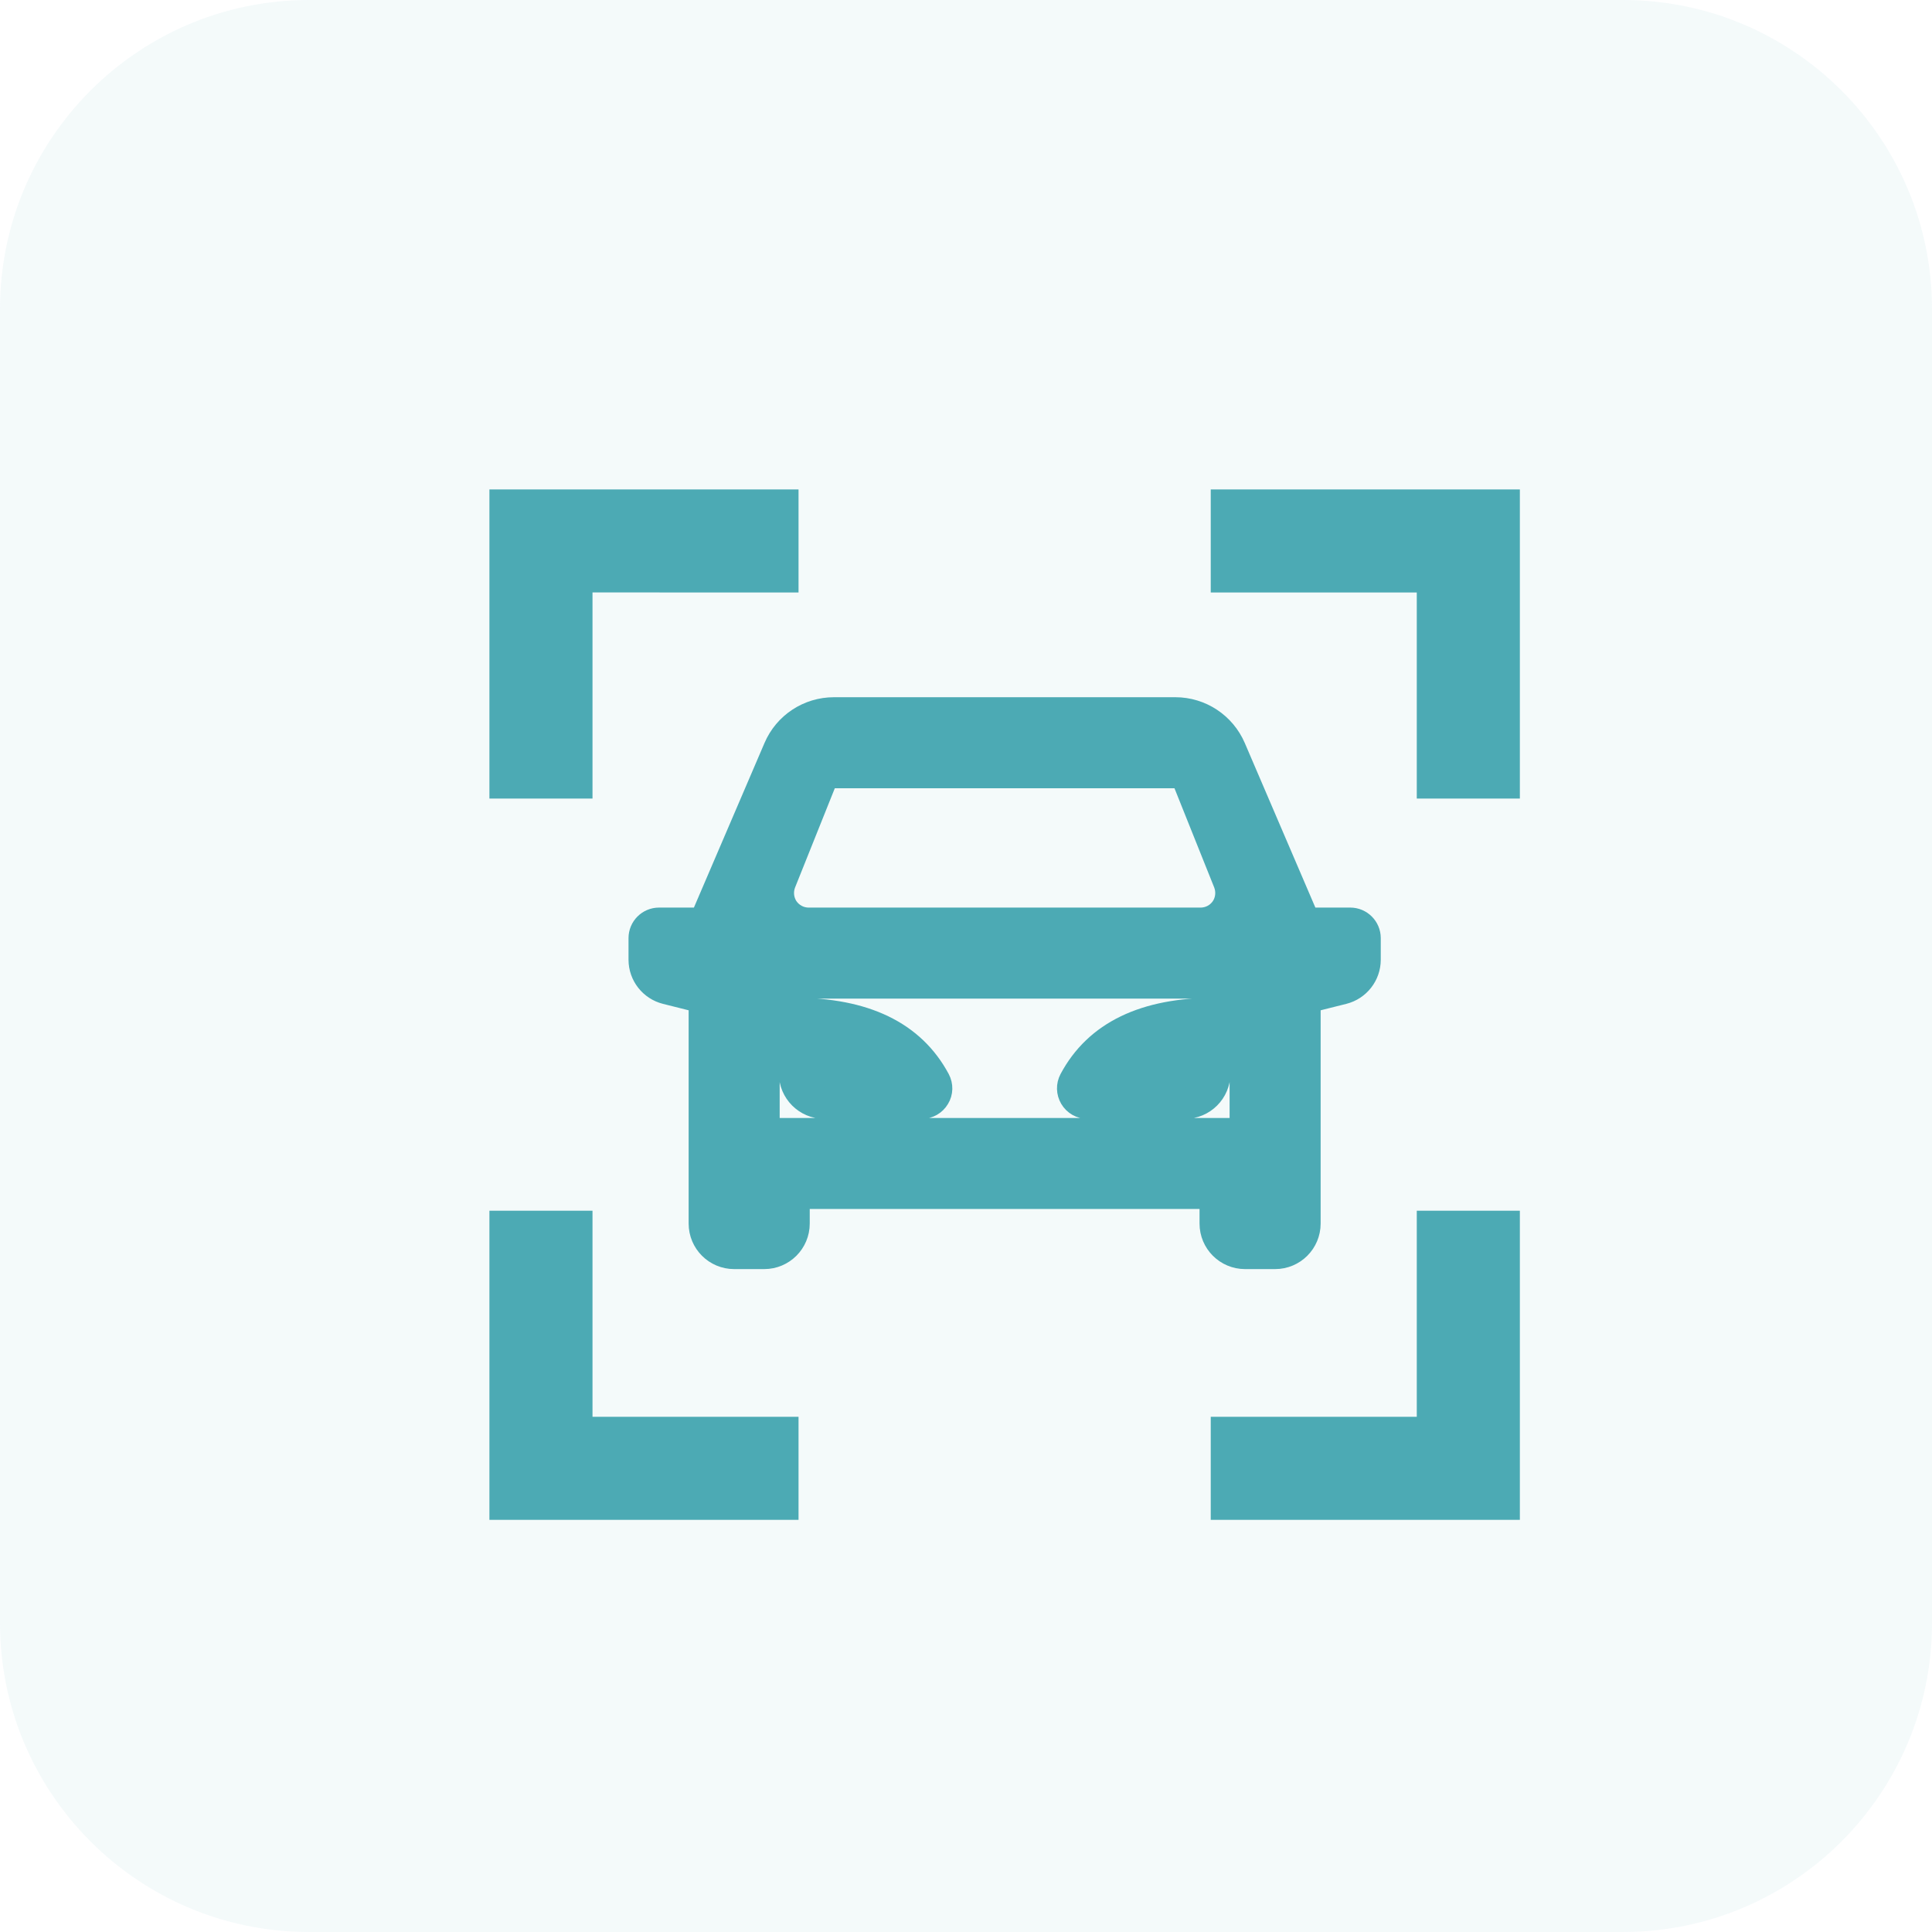
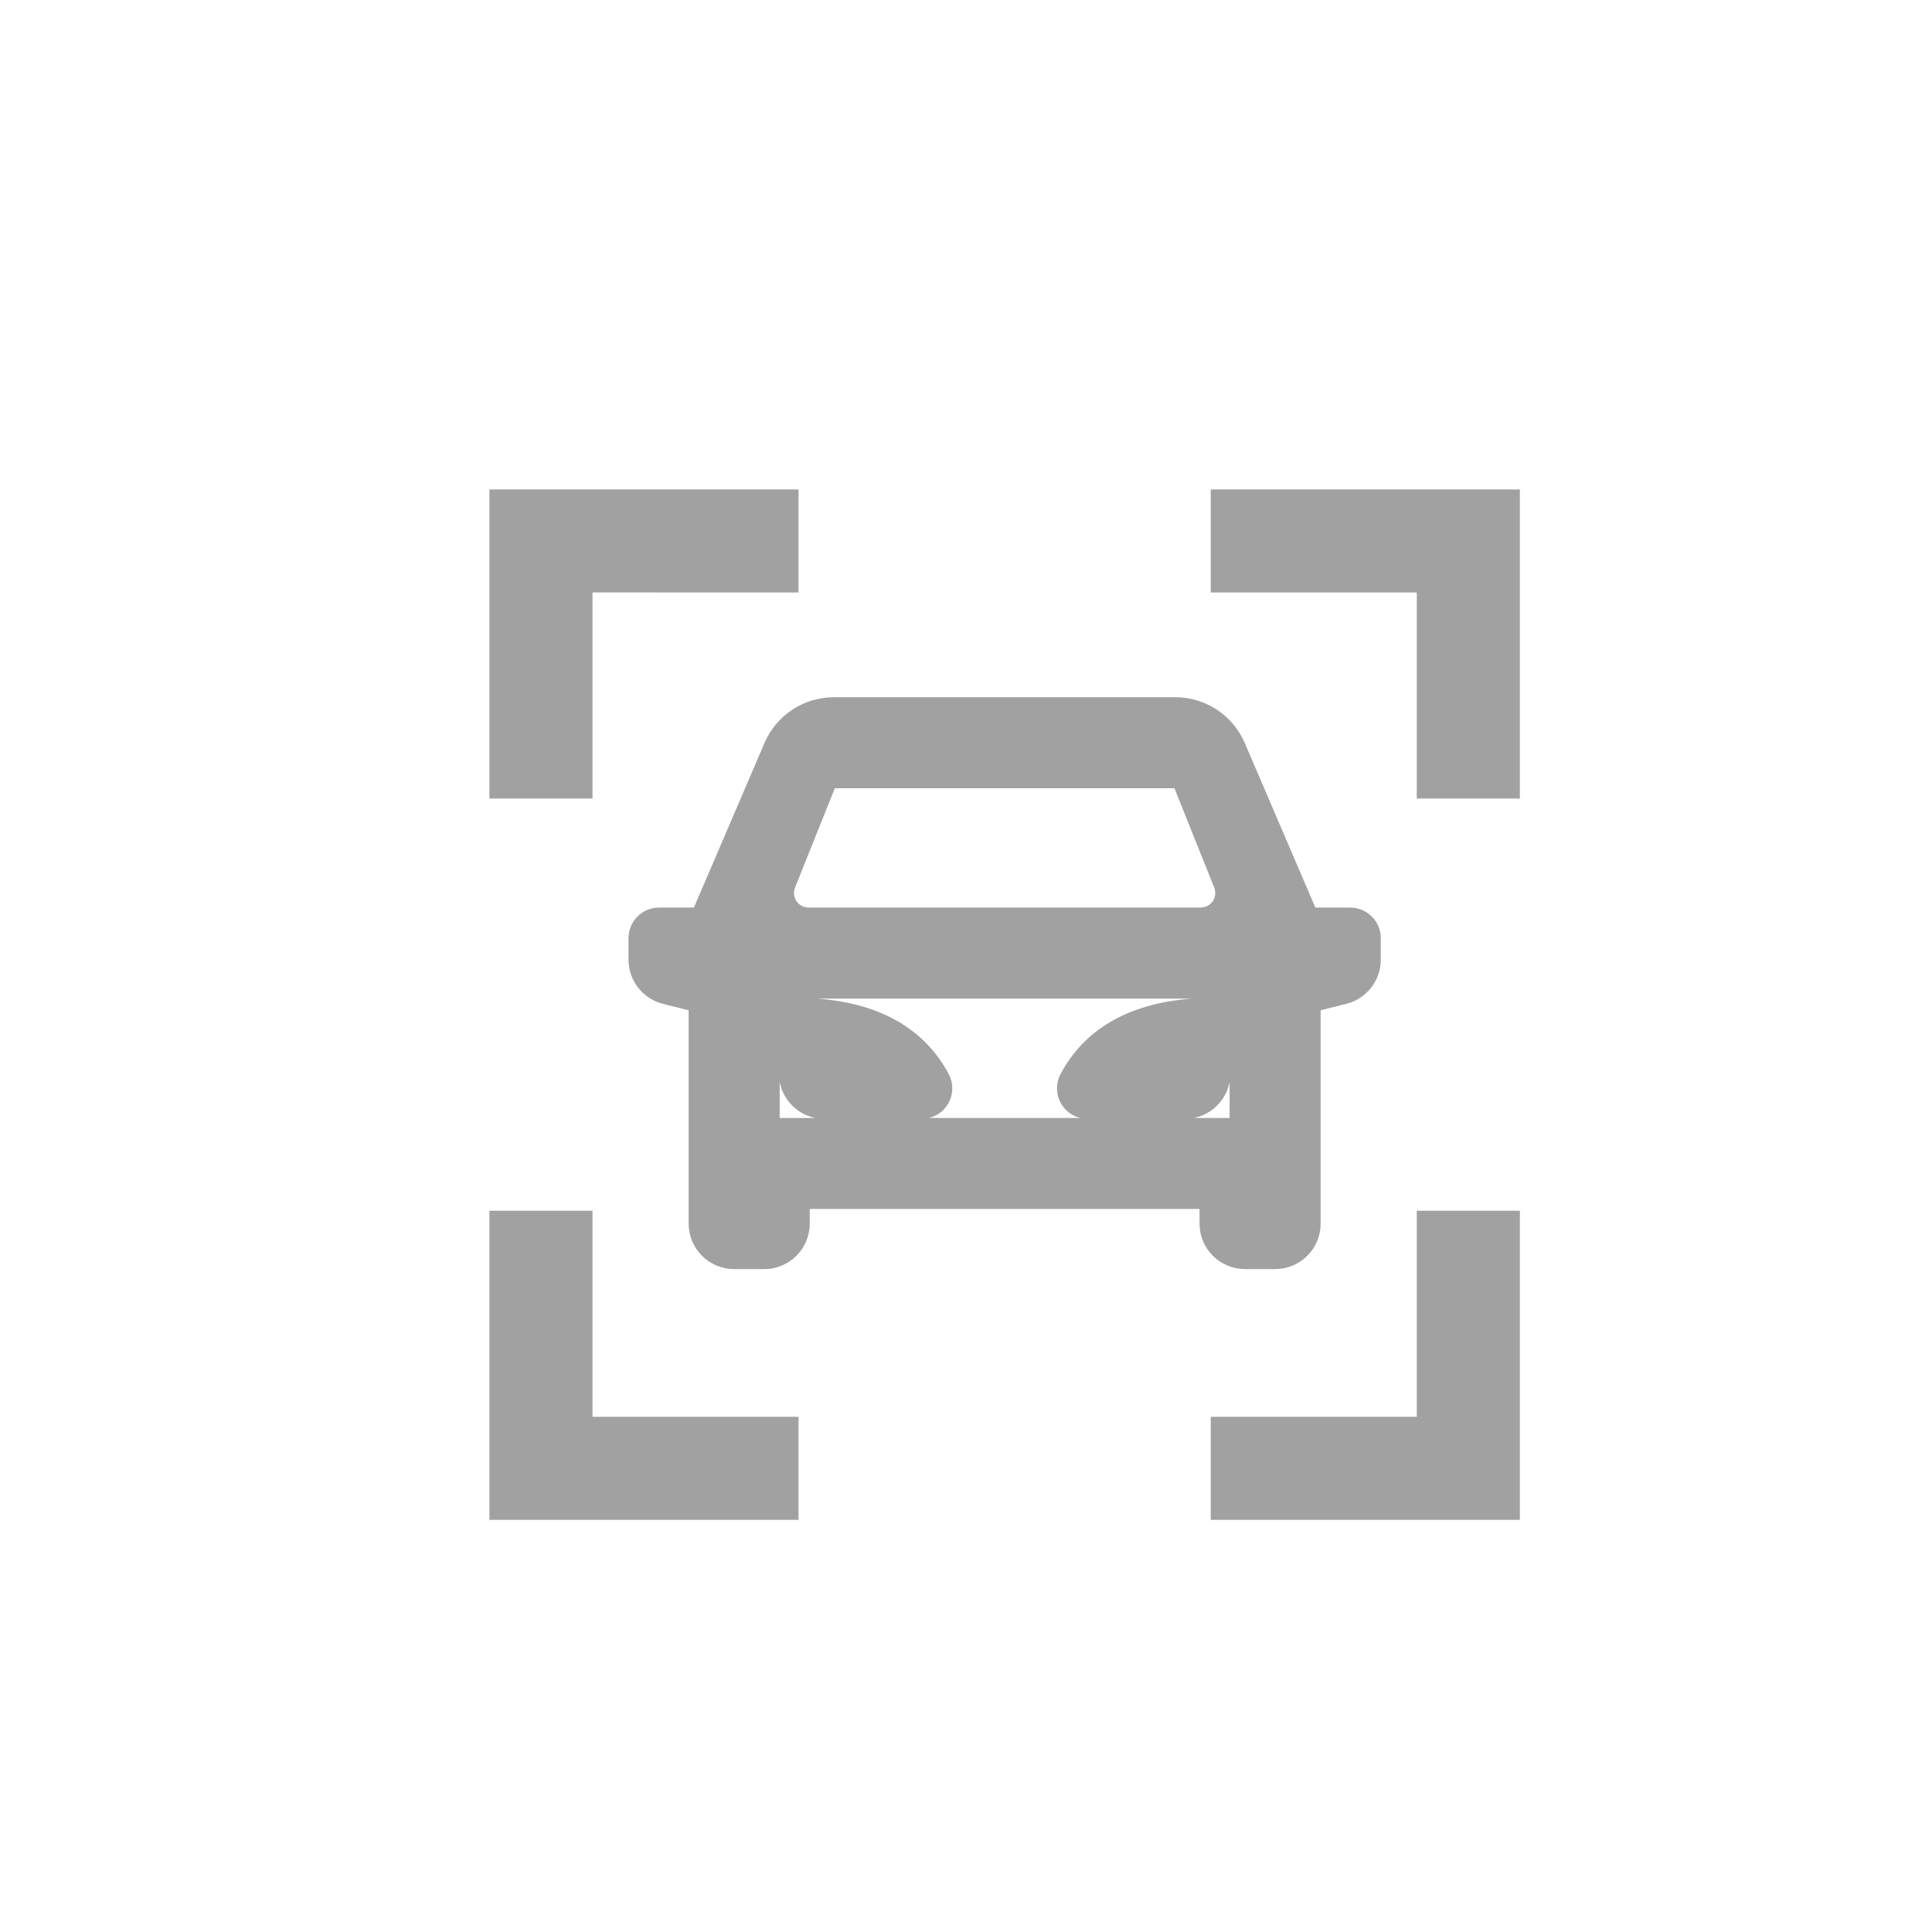
<svg xmlns="http://www.w3.org/2000/svg" width="25px" height="25px" viewBox="0 0 25 25" version="1.1">
  <g id="页面-1" stroke="none" stroke-width="1" fill="none" fill-rule="evenodd">
    <g id="数据要素加工_读取数据表备份" transform="translate(-44, -503)">
      <g id="编组-16" transform="translate(44, 503)">
-         <rect id="矩形" fill="#4CAAB4" opacity="0.063" x="0" y="0" width="25" height="25" rx="4" />
        <polygon id="路径" points="5 5 21 5 21 21 5 21" />
-         <path d="M7.667,15.667 L7.667,18.333 L10.333,18.333 L10.333,19.667 L6.333,19.667 L6.333,15.667 L7.667,15.667 Z M19.667,15.667 L19.667,19.667 L15.667,19.667 L15.667,18.333 L18.333,18.333 L18.333,15.667 L19.667,15.667 Z M10.333,6.333 L10.333,7.667 L7.667,7.666 L7.667,10.333 L6.333,10.333 L6.333,6.333 L10.333,6.333 Z M19.667,6.333 L19.667,10.333 L18.333,10.333 L18.333,7.667 L15.667,7.667 L15.667,6.333 L19.667,6.333 Z" id="形状" fill="#4CAAB4" fill-rule="nonzero" />
+         <path d="M7.667,15.667 L7.667,18.333 L10.333,18.333 L10.333,19.667 L6.333,19.667 L6.333,15.667 L7.667,15.667 Z M19.667,15.667 L19.667,19.667 L15.667,19.667 L15.667,18.333 L18.333,18.333 L18.333,15.667 L19.667,15.667 Z M10.333,6.333 L10.333,7.667 L7.667,7.666 L7.667,10.333 L6.333,10.333 L6.333,6.333 L10.333,6.333 Z M19.667,6.333 L19.667,10.333 L18.333,10.333 L18.333,7.667 L15.667,7.667 L15.667,6.333 L19.667,6.333 Z" id="形状" fill="#A1A1A1" fill-rule="nonzero" />
        <polygon id="路径" points="8.333 7.667 17.667 7.667 17.667 17 8.333 17" />
-         <path d="M15.722,15.444 L10.278,15.444 L10.278,15.833 C10.278,16.048 10.104,16.222 9.889,16.222 L9.5,16.222 C9.285,16.222 9.111,16.048 9.111,15.833 L9.111,12.917 L8.628,12.796 C8.455,12.753 8.333,12.597 8.333,12.419 L8.333,12.139 C8.333,12.032 8.42,11.944 8.528,11.944 L9.111,11.944 L10.076,9.694 C10.198,9.407 10.48,9.222 10.791,9.222 L15.209,9.222 C15.52,9.222 15.801,9.408 15.924,9.694 L16.889,11.944 L17.472,11.944 C17.58,11.944 17.667,12.032 17.667,12.139 L17.667,12.419 C17.667,12.597 17.545,12.753 17.372,12.796 L16.889,12.917 L16.889,15.833 C16.889,16.048 16.715,16.222 16.5,16.222 L16.111,16.222 C15.896,16.222 15.722,16.048 15.722,15.833 L15.722,15.444 Z M16.111,14.667 L16.111,12.722 L9.889,12.722 L9.889,14.667 L16.111,14.667 Z M10.463,11.944 L15.537,11.944 C15.666,11.944 15.786,11.88 15.859,11.774 C15.931,11.667 15.945,11.531 15.898,11.411 L15.333,10 L10.667,10 L10.102,11.411 C10.055,11.531 10.069,11.667 10.141,11.774 C10.214,11.88 10.334,11.944 10.463,11.944 Z M10.278,13.111 C11.179,13.111 11.786,13.405 12.1,13.992 C12.132,14.052 12.131,14.125 12.095,14.183 C12.06,14.242 11.997,14.278 11.929,14.278 L10.667,14.278 C10.452,14.278 10.278,14.104 10.278,13.889 L10.278,13.111 Z M15.722,13.111 L15.722,13.889 C15.722,14.104 15.548,14.278 15.333,14.278 L14.071,14.278 C14.003,14.278 13.94,14.242 13.905,14.183 C13.87,14.124 13.868,14.052 13.9,13.992 C14.213,13.404 14.821,13.111 15.722,13.111 Z" id="形状" stroke="#4CAAB4" stroke-width="0.4" fill="#4CAAB4" fill-rule="nonzero" />
+         <path d="M15.722,15.444 L10.278,15.444 L10.278,15.833 C10.278,16.048 10.104,16.222 9.889,16.222 L9.5,16.222 C9.285,16.222 9.111,16.048 9.111,15.833 L9.111,12.917 L8.628,12.796 C8.455,12.753 8.333,12.597 8.333,12.419 L8.333,12.139 C8.333,12.032 8.42,11.944 8.528,11.944 L9.111,11.944 L10.076,9.694 C10.198,9.407 10.48,9.222 10.791,9.222 L15.209,9.222 C15.52,9.222 15.801,9.408 15.924,9.694 L16.889,11.944 L17.472,11.944 C17.58,11.944 17.667,12.032 17.667,12.139 L17.667,12.419 C17.667,12.597 17.545,12.753 17.372,12.796 L16.889,12.917 L16.889,15.833 C16.889,16.048 16.715,16.222 16.5,16.222 L16.111,16.222 C15.896,16.222 15.722,16.048 15.722,15.833 L15.722,15.444 Z M16.111,14.667 L16.111,12.722 L9.889,12.722 L9.889,14.667 L16.111,14.667 Z M10.463,11.944 L15.537,11.944 C15.666,11.944 15.786,11.88 15.859,11.774 C15.931,11.667 15.945,11.531 15.898,11.411 L15.333,10 L10.667,10 L10.102,11.411 C10.055,11.531 10.069,11.667 10.141,11.774 C10.214,11.88 10.334,11.944 10.463,11.944 Z M10.278,13.111 C11.179,13.111 11.786,13.405 12.1,13.992 C12.132,14.052 12.131,14.125 12.095,14.183 C12.06,14.242 11.997,14.278 11.929,14.278 L10.667,14.278 C10.452,14.278 10.278,14.104 10.278,13.889 L10.278,13.111 Z M15.722,13.111 L15.722,13.889 C15.722,14.104 15.548,14.278 15.333,14.278 L14.071,14.278 C14.003,14.278 13.94,14.242 13.905,14.183 C13.87,14.124 13.868,14.052 13.9,13.992 C14.213,13.404 14.821,13.111 15.722,13.111 Z" id="形状" stroke="#A1A1A1" stroke-width="0.4" fill="#A1A1A1" fill-rule="nonzero" />
      </g>
    </g>
  </g>
</svg>
